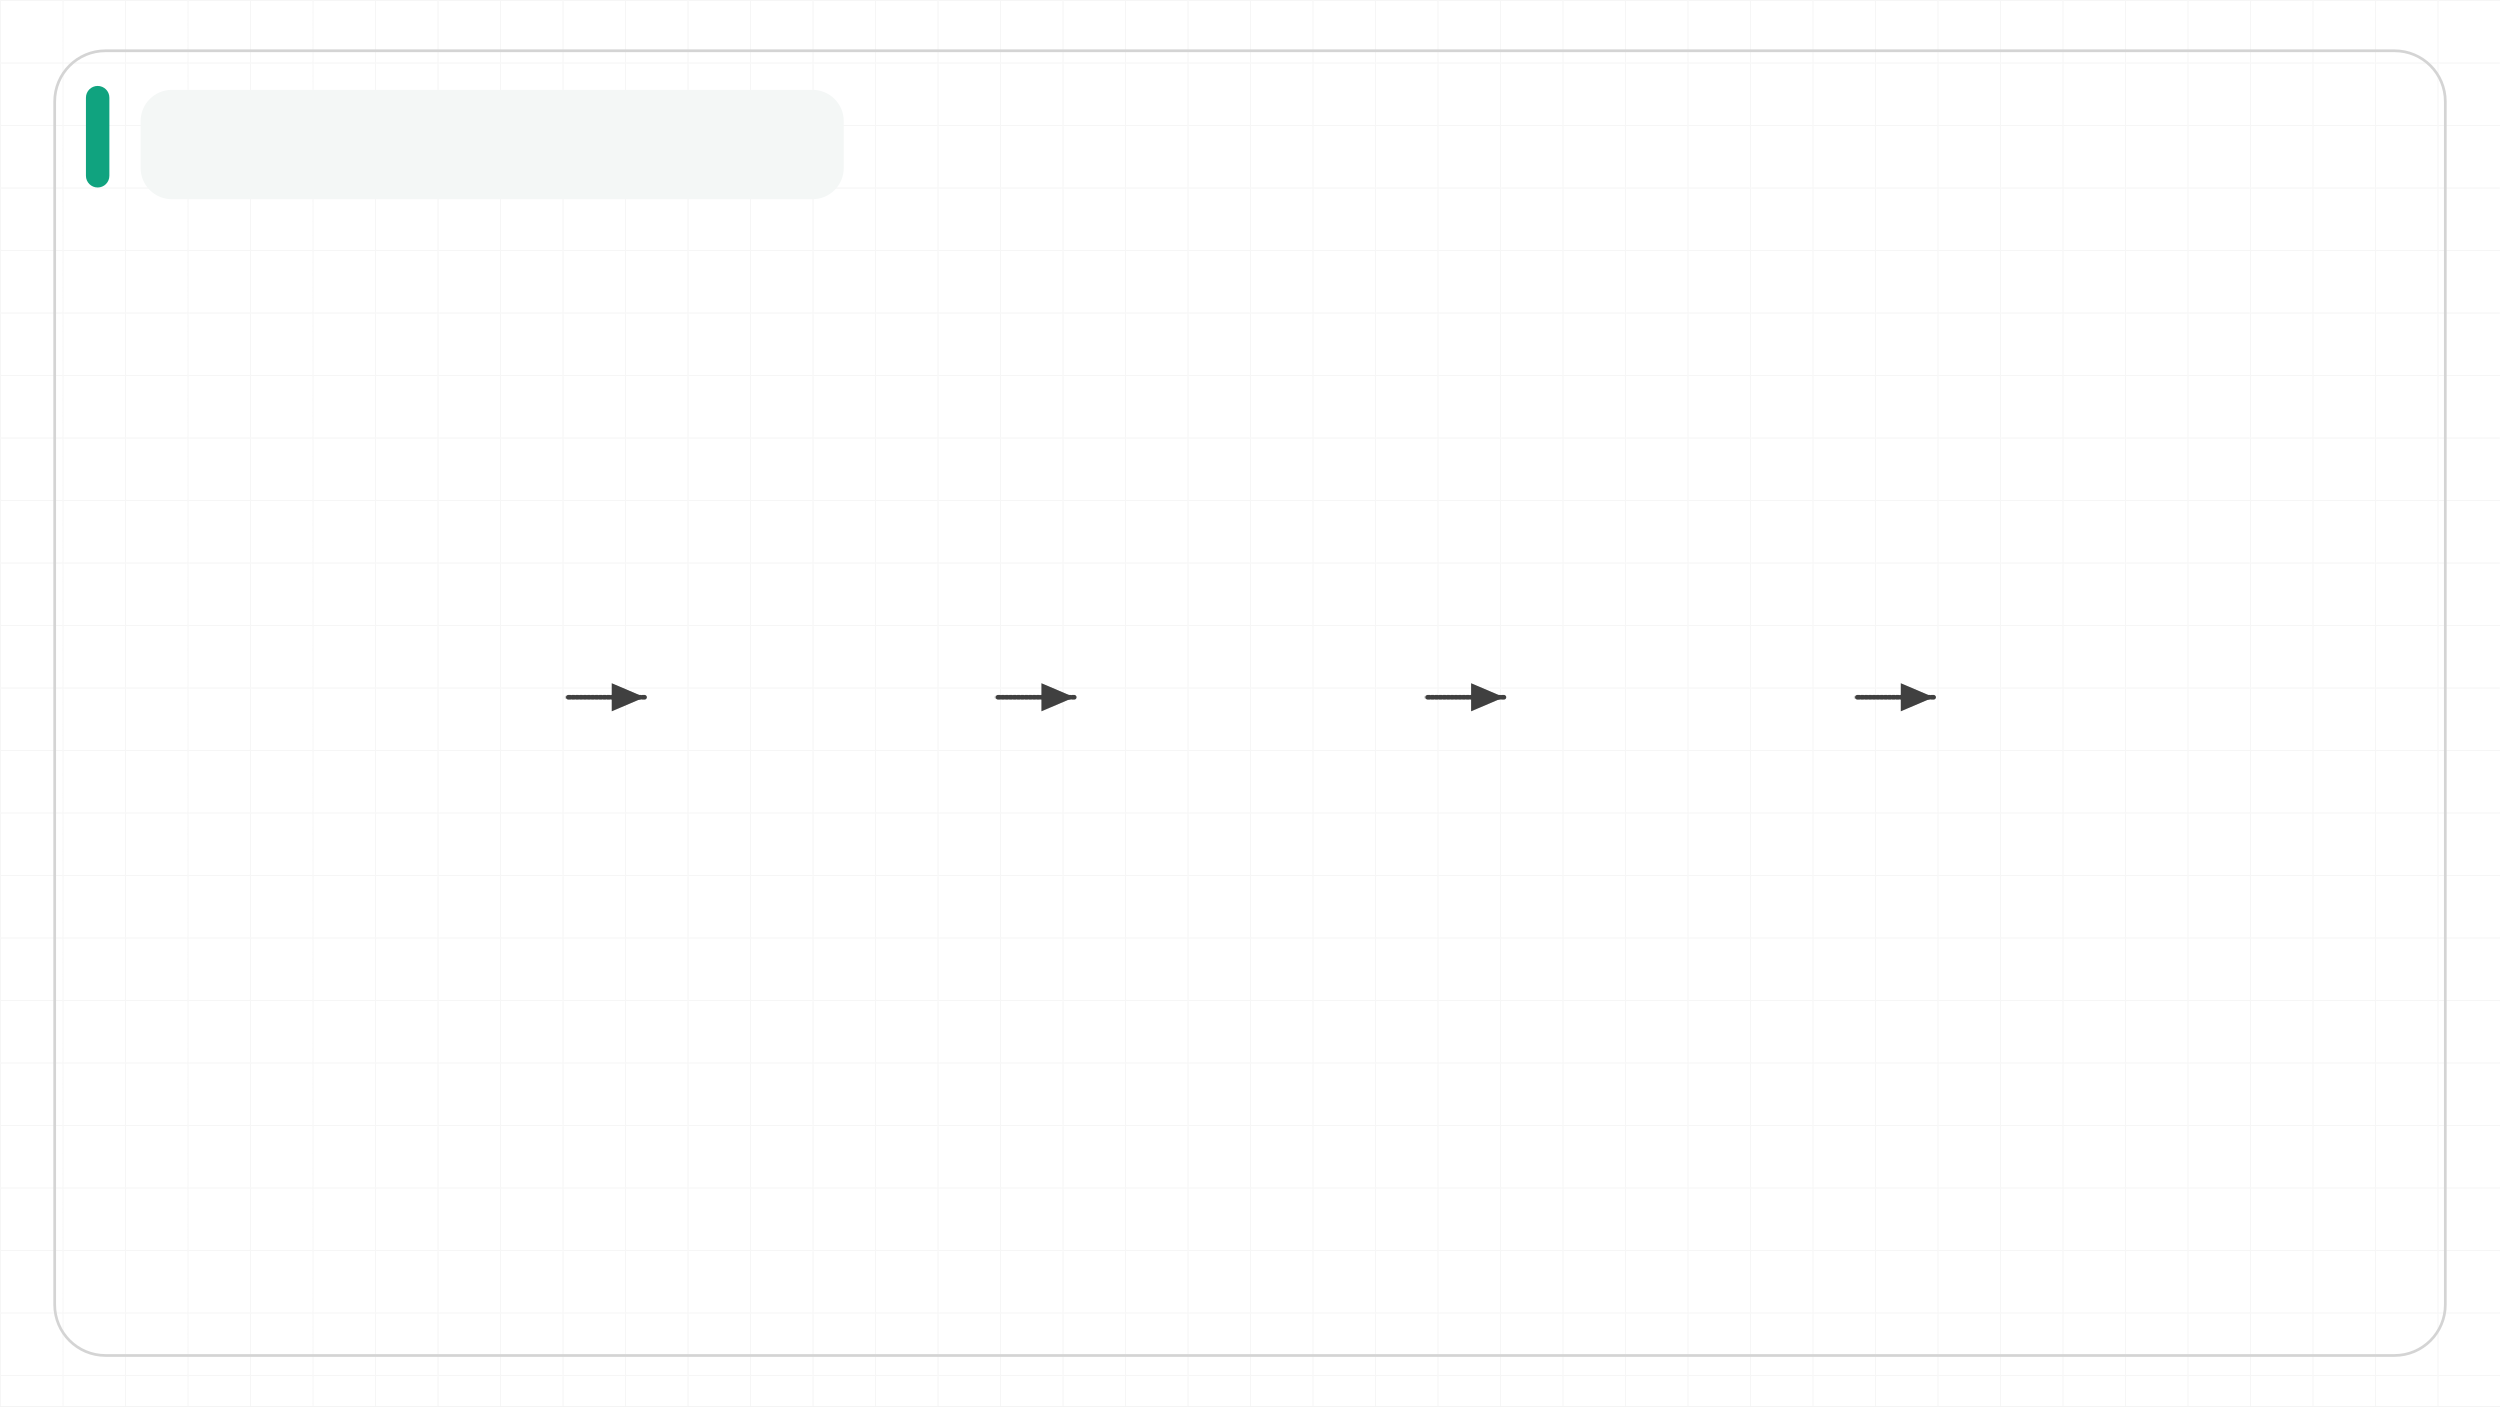
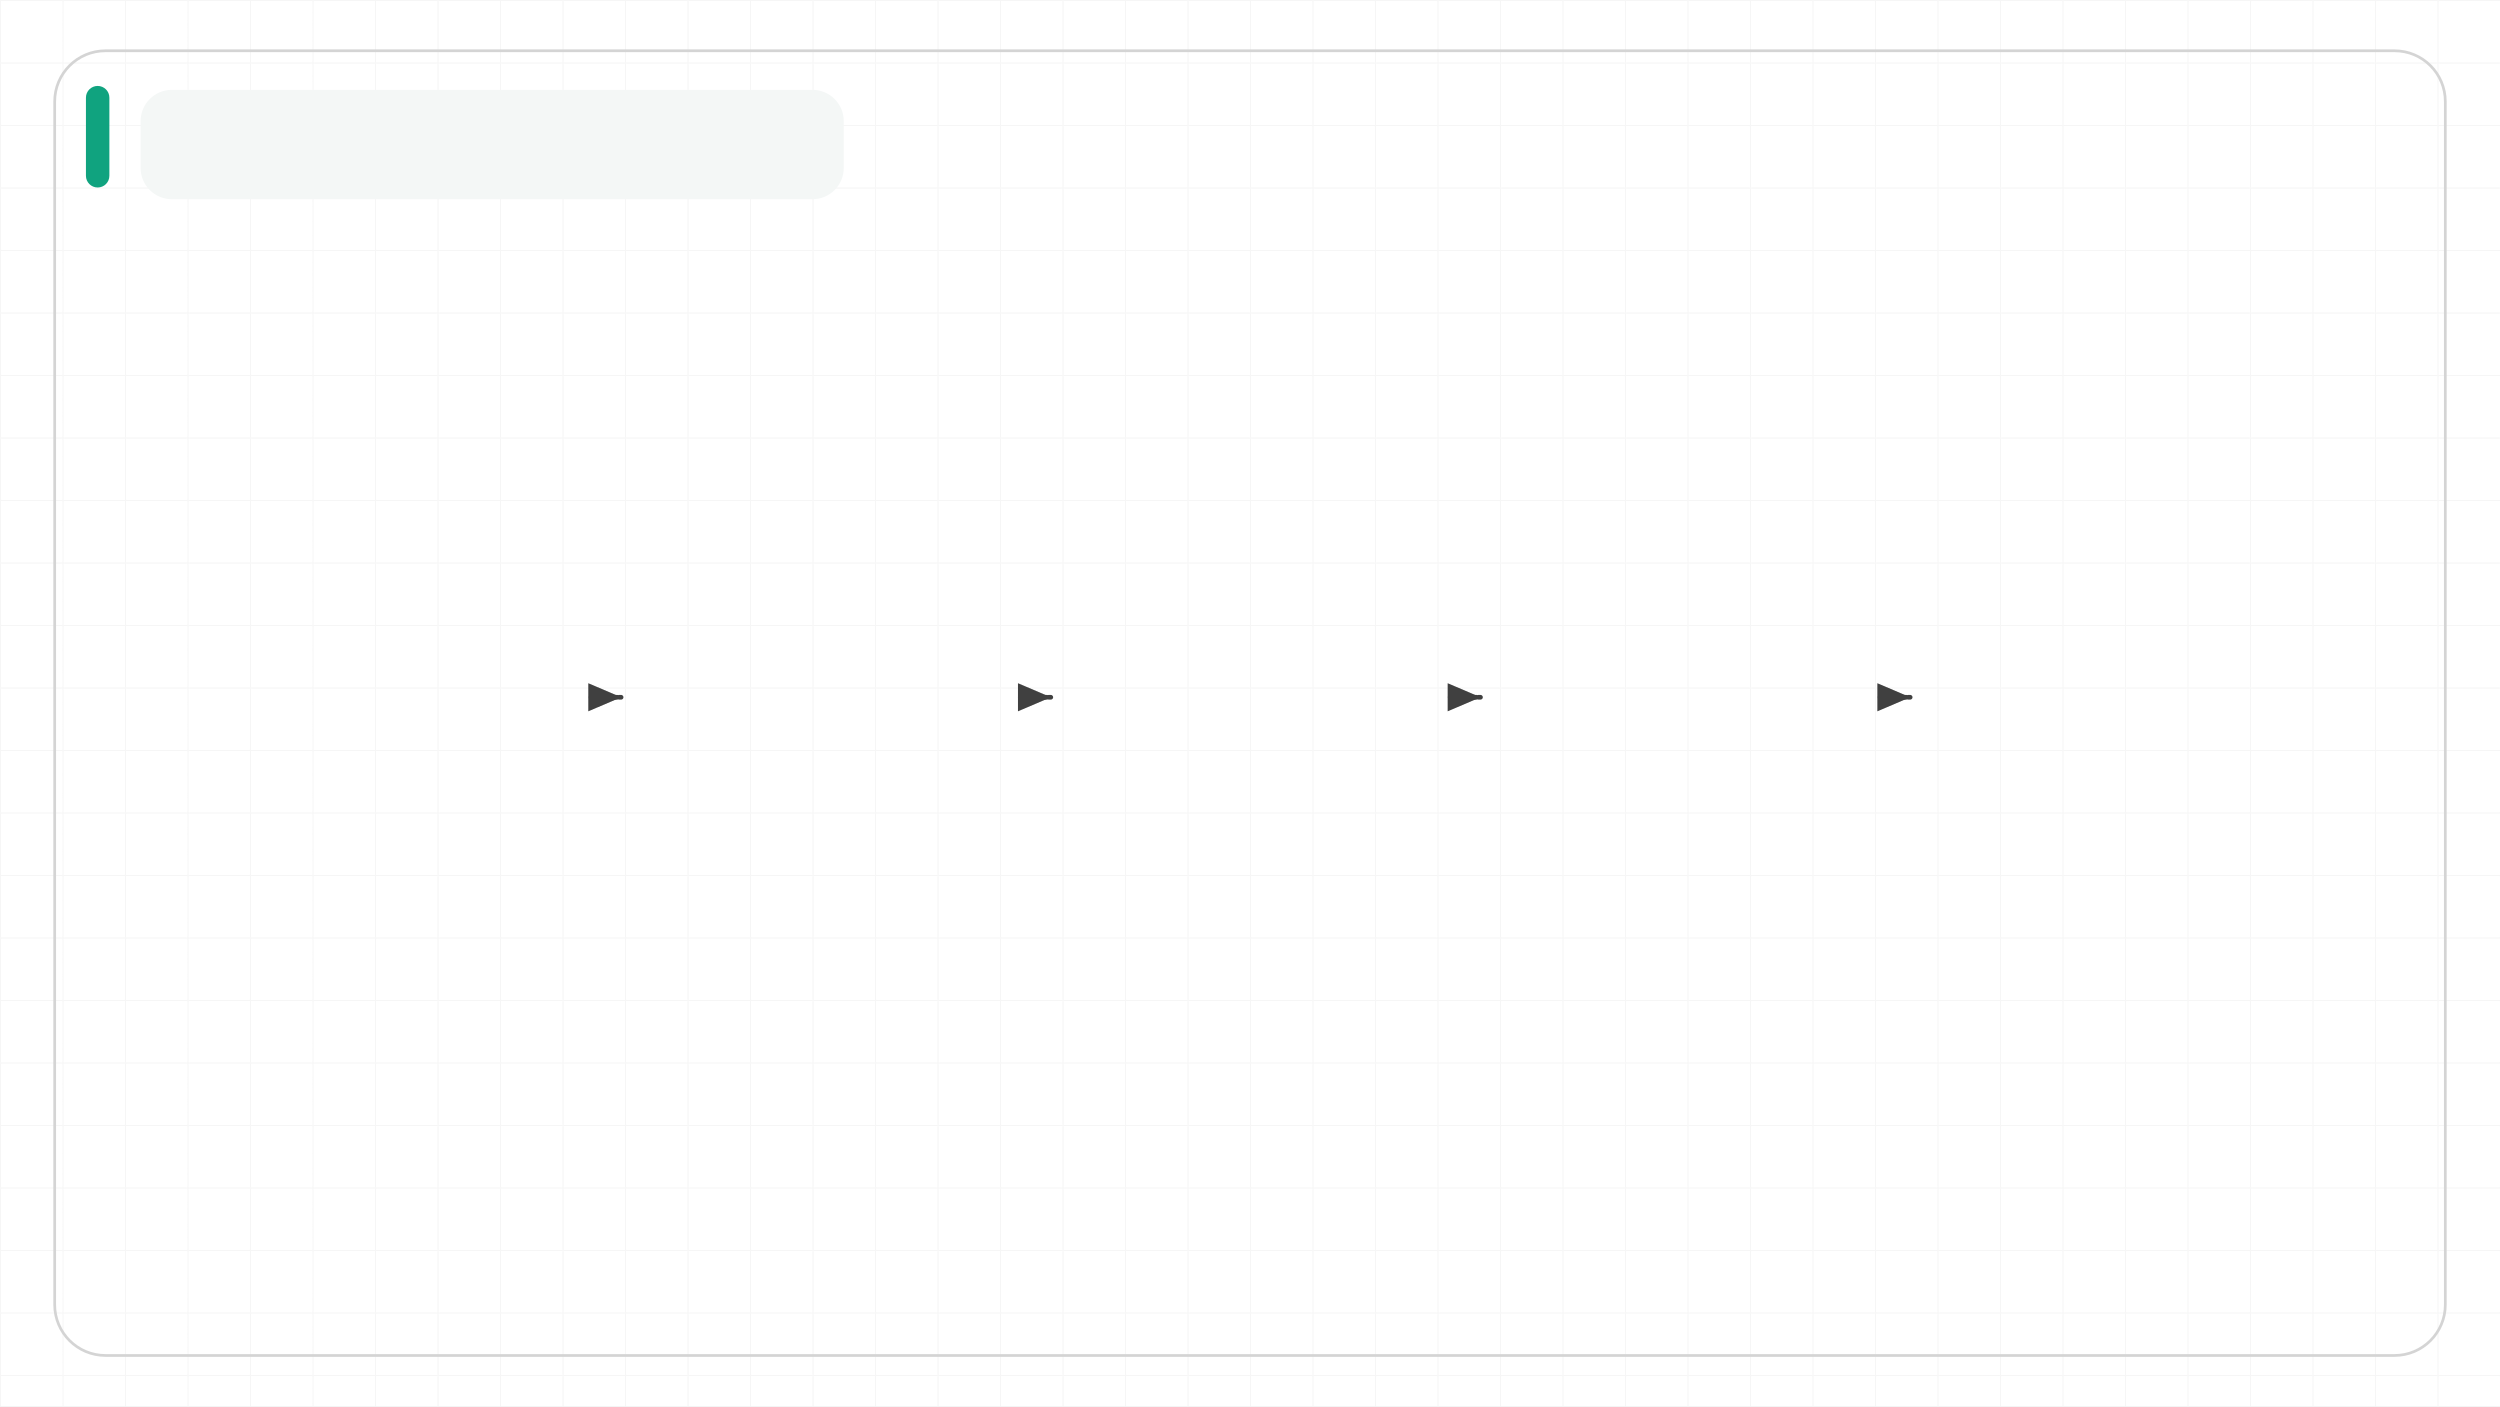
- <svg xmlns="http://www.w3.org/2000/svg" width="1280" height="720" viewBox="0 0 1280 720" role="img" aria-labelledby="diagram-title diagram-desc" data-motion-profile="subtle" data-motion-sequence="step-stagger" data-motion-edge="draw" data-motion-node="fade" data-motion-group="soft-reveal" data-motion-title="fade" data-motion-reduced="subtle">
+ <svg xmlns="http://www.w3.org/2000/svg" width="1280" height="720" viewBox="0 0 1280 720" role="img" aria-labelledby="diagram-title diagram-desc" data-motion-profile="subtle" data-motion-sequence="step-stagger" data-motion-edge="draw" data-motion-node="fade" data-motion-group="soft-reveal" data-motion-title="fade" data-motion-reduced="subtle" data-icon-system="illustrated-character-v1">
  <style>
  .title { font: 700 42px ui-sans-serif, system-ui, -apple-system, BlinkMacSystemFont, "Segoe UI", sans-serif; letter-spacing: 0; }
  .subtitle { font: 400 16px ui-sans-serif, system-ui, -apple-system, BlinkMacSystemFont, "Segoe UI", sans-serif; }
  .node-title { font: 700 18px ui-sans-serif, system-ui, -apple-system, BlinkMacSystemFont, "Segoe UI", sans-serif; }
  .node-caption { font: 400 13px ui-sans-serif, system-ui, -apple-system, BlinkMacSystemFont, "Segoe UI", sans-serif; opacity: 0.84; }
  .group-label { font: 700 14px ui-sans-serif, system-ui, -apple-system, BlinkMacSystemFont, "Segoe UI", sans-serif; text-transform: uppercase; letter-spacing: 0.08em; }
  .edge-label { font: 600 13px ui-sans-serif, system-ui, -apple-system, BlinkMacSystemFont, "Segoe UI", sans-serif; }
  .step-label { font: 700 12px ui-sans-serif, system-ui, -apple-system, BlinkMacSystemFont, "Segoe UI", sans-serif; }
  .edge-flow { stroke-linecap: round; }
  .edge-draw, .edge-base { stroke-linecap: round; stroke-linejoin: round; }
  .edge-particle { filter: url(#particle-glow); }
  .edge-arrow-particle { filter: url(#particle-glow); }
  .semantic-icon { vector-effect: non-scaling-stroke; }
  .semantic-icon-breathe { transform-box: fill-box; transform-origin: center; animation: semanticIconBreathe 2.8s ease-in-out infinite; }
  .icon-breathe-halo { pointer-events: none; filter: url(#particle-glow); }
  .node-glow, .node-burst { pointer-events: none; }
  #title-accent { transform-origin: 50px 70px; animation: titlePulse 4.8s ease-in-out infinite; }
  #title-highlight { transform-origin: 252px 74px; animation: titleSlide 5.6s ease-in-out infinite; }
  @keyframes titlePulse { 0%, 100% { opacity: 0.76; } 50% { opacity: 1; } }
  @keyframes titleSlide { 0%, 100% { transform: translateX(0); opacity: 0.9; } 50% { transform: translateX(8px); opacity: 1; } }
  @keyframes semanticIconBreathe { 0%, 100% { transform: scale(0.96); opacity: 0.72; } 50% { transform: scale(1.08); opacity: 1; } }
  @media (prefers-reduced-motion: reduce) {
    #title-accent, #title-highlight, .semantic-icon-breathe { animation: none; }
  }
</style>
  <rect width="100%" height="100%" fill="#ffffff" />
  <defs>
    <filter id="soft-glow" x="-40%" y="-40%" width="180%" height="180%">
      <feGaussianBlur stdDeviation="5" result="blur" />
      <feMerge>
        <feMergeNode in="blur" />
        <feMergeNode in="SourceGraphic" />
      </feMerge>
    </filter>
    <filter id="particle-glow" x="-80%" y="-80%" width="260%" height="260%">
      <feGaussianBlur stdDeviation="2.6" result="blur" />
      <feMerge>
        <feMergeNode in="blur" />
        <feMergeNode in="SourceGraphic" />
      </feMerge>
    </filter>
    <pattern id="grid" width="32" height="32" patternUnits="userSpaceOnUse">
      <path d="M 32 0 L 0 0 0 32" fill="none" stroke="#eeeeee" stroke-width="1" />
    </pattern>
  </defs>
  <rect width="100%" height="100%" fill="url(#grid)" opacity="0.52" />
  <rect x="28" y="26" width="1224" height="668" rx="26" fill="none" stroke="#d4d4d4" stroke-width="1.4" opacity="1.00" />
  <rect id="title-accent" x="44" y="44" width="12" height="52" rx="6" fill="#10a37f" />
  <rect id="title-highlight" x="72" y="46" width="360" height="56" rx="16" fill="#f4f7f6" />
  <text id="main-title" x="90" y="84" class="title" fill="#111111" opacity="0">
    <animate attributeName="opacity" values="0;1" dur="0.65s" begin="0.08s" fill="freeze" />
  Evaluation Pipeline
</text>
  <text x="74" y="126" class="subtitle" fill="#626262" opacity="0">
    <animate attributeName="opacity" values="0;1" dur="0.65s" begin="0.28s" fill="freeze" />
  prompts, candidates, judges, and release reports
</text>
  <g id="group-eval" class="group" opacity="0">
    <animate attributeName="opacity" values="0;1" dur="0.70s" begin="0.17s" fill="freeze" />
    <rect x="75.0" y="250.0" width="1090.0" height="185.0" rx="22" fill="#ffffff" fill-opacity="0.34" stroke="#d4d4d4" stroke-width="1.6" stroke-dasharray="9 8">
  </rect>
    <text x="93.0" y="280.0" class="group-label" fill="#626262">Eval Harness</text>
  </g>
  <defs>
    <marker id="arrow-1" markerWidth="10" markerHeight="10" refX="7" refY="3" orient="auto" markerUnits="strokeWidth">
      <path d="M 0 0 L 7 3 L 0 6 z" fill="#404040" />
    </marker>
  </defs>
  <g class="edge" data-role="process">
-     <path class="edge-base" d="M 290.0 357.0 L 330.0 357.0" fill="none" stroke="#404040" stroke-width="1.7" opacity="0.24" marker-end="url(#arrow-1)" />
-     <path class="edge-draw" d="M 290.0 357.0 L 330.0 357.0" fill="none" stroke="#404040" stroke-width="2.4" pathLength="1" stroke-dasharray="1" stroke-dashoffset="1" marker-end="url(#arrow-1)">
+     <path class="edge-base" d="M 302.0 357.0 L 318.0 357.0" fill="none" stroke="#404040" stroke-width="1.7" opacity="0.24" marker-end="url(#arrow-1)" />
+     <path class="edge-draw" d="M 302.0 357.0 L 318.0 357.0" fill="none" stroke="#404040" stroke-width="2.4" pathLength="1" stroke-dasharray="1" stroke-dashoffset="1" marker-end="url(#arrow-1)">
      <animate attributeName="stroke-dashoffset" values="1;0" dur="0.90s" begin="0.47s" fill="freeze" />
    </path>
    <text x="310.0" y="343.0" class="edge-label" fill="#626262" opacity="0">
      <animate attributeName="opacity" values="0;1" dur="0.45s" begin="0.61s" fill="freeze" />
    eval
  </text>
  </g>
  <defs>
    <marker id="arrow-2" markerWidth="10" markerHeight="10" refX="7" refY="3" orient="auto" markerUnits="strokeWidth">
      <path d="M 0 0 L 7 3 L 0 6 z" fill="#404040" />
    </marker>
  </defs>
  <g class="edge" data-role="process">
-     <path class="edge-base" d="M 510.0 357.0 L 550.0 357.0" fill="none" stroke="#404040" stroke-width="1.7" opacity="0.24" marker-end="url(#arrow-2)" />
-     <path class="edge-draw" d="M 510.0 357.0 L 550.0 357.0" fill="none" stroke="#404040" stroke-width="2.4" pathLength="1" stroke-dasharray="1" stroke-dashoffset="1" marker-end="url(#arrow-2)">
+     <path class="edge-base" d="M 522.0 357.0 L 538.0 357.0" fill="none" stroke="#404040" stroke-width="1.7" opacity="0.24" marker-end="url(#arrow-2)" />
+     <path class="edge-draw" d="M 522.0 357.0 L 538.0 357.0" fill="none" stroke="#404040" stroke-width="2.4" pathLength="1" stroke-dasharray="1" stroke-dashoffset="1" marker-end="url(#arrow-2)">
      <animate attributeName="stroke-dashoffset" values="1;0" dur="0.90s" begin="0.59s" fill="freeze" />
    </path>
    <text x="530.0" y="343.0" class="edge-label" fill="#626262" opacity="0">
      <animate attributeName="opacity" values="0;1" dur="0.45s" begin="0.73s" fill="freeze" />
    eval
  </text>
  </g>
  <defs>
    <marker id="arrow-3" markerWidth="10" markerHeight="10" refX="7" refY="3" orient="auto" markerUnits="strokeWidth">
      <path d="M 0 0 L 7 3 L 0 6 z" fill="#404040" />
    </marker>
  </defs>
  <g class="edge" data-role="process">
-     <path class="edge-base" d="M 730.0 357.0 L 770.0 357.0" fill="none" stroke="#404040" stroke-width="1.7" opacity="0.24" marker-end="url(#arrow-3)" />
-     <path class="edge-draw" d="M 730.0 357.0 L 770.0 357.0" fill="none" stroke="#404040" stroke-width="2.4" pathLength="1" stroke-dasharray="1" stroke-dashoffset="1" marker-end="url(#arrow-3)">
+     <path class="edge-base" d="M 742.0 357.0 L 758.0 357.0" fill="none" stroke="#404040" stroke-width="1.7" opacity="0.24" marker-end="url(#arrow-3)" />
+     <path class="edge-draw" d="M 742.0 357.0 L 758.0 357.0" fill="none" stroke="#404040" stroke-width="2.4" pathLength="1" stroke-dasharray="1" stroke-dashoffset="1" marker-end="url(#arrow-3)">
      <animate attributeName="stroke-dashoffset" values="1;0" dur="0.90s" begin="0.71s" fill="freeze" />
    </path>
    <text x="750.0" y="343.0" class="edge-label" fill="#626262" opacity="0">
      <animate attributeName="opacity" values="0;1" dur="0.45s" begin="0.85s" fill="freeze" />
    eval
  </text>
  </g>
  <defs>
    <marker id="arrow-4" markerWidth="10" markerHeight="10" refX="7" refY="3" orient="auto" markerUnits="strokeWidth">
      <path d="M 0 0 L 7 3 L 0 6 z" fill="#404040" />
    </marker>
  </defs>
  <g class="edge" data-role="process">
-     <path class="edge-base" d="M 950.0 357.0 L 990.0 357.0" fill="none" stroke="#404040" stroke-width="1.7" opacity="0.24" marker-end="url(#arrow-4)" />
-     <path class="edge-draw" d="M 950.0 357.0 L 990.0 357.0" fill="none" stroke="#404040" stroke-width="2.4" pathLength="1" stroke-dasharray="1" stroke-dashoffset="1" marker-end="url(#arrow-4)">
+     <path class="edge-base" d="M 962.0 357.0 L 978.0 357.0" fill="none" stroke="#404040" stroke-width="1.7" opacity="0.24" marker-end="url(#arrow-4)" />
+     <path class="edge-draw" d="M 962.0 357.0 L 978.0 357.0" fill="none" stroke="#404040" stroke-width="2.4" pathLength="1" stroke-dasharray="1" stroke-dashoffset="1" marker-end="url(#arrow-4)">
      <animate attributeName="stroke-dashoffset" values="1;0" dur="0.90s" begin="0.83s" fill="freeze" />
    </path>
    <text x="970.0" y="343.0" class="edge-label" fill="#626262" opacity="0">
      <animate attributeName="opacity" values="0;1" dur="0.45s" begin="0.97s" fill="freeze" />
    eval
  </text>
  </g>
  <g id="node-prompt" class="node motion-node" data-role="source" opacity="0">
    <animate attributeName="opacity" values="0;1" dur="0.55s" begin="0.25s" fill="freeze" />
    <rect x="110.0" y="315.0" width="180.0" height="84.0" rx="8.0" fill="#f0fdff" stroke="#0891b2" stroke-width="1.5" />
-     <g id="icon-prompt-root" class="semantic-icon-wrap semantic-icon-root semantic-icon-file" data-icon="file" data-node-id="prompt" opacity="0.94">
-       <g class="semantic-icon-file-page icon-file-page-motion" opacity="0.96">
-         <g transform="translate(149.6 357.0)">
-           <g>
-             <g transform="translate(-149.6 -357.0)">
-               <path class="semantic-icon icon-filled semantic-icon-file icon-file-sheet" d="M 137.4 340.0 H 154.4 L 161.8 347.5 V 374.0 H 137.4 Z" fill="#cbecf3" stroke="#0891b2" stroke-width="3" stroke-linecap="round" stroke-linejoin="round" />
-               <g class="icon-file-fold-motion">
-                 <path d="M 154.4 340.0 L 161.8 347.5 H 154.4 Z" fill="#a0d8e5" stroke="#0891b2" stroke-width="2.2" stroke-linejoin="round" />
-                 <path d="M 154.4 340.0 V 347.5 H 161.8" fill="none" stroke="#0891b2" stroke-width="2.4" stroke-linecap="round" stroke-linejoin="round" opacity="0.88" />
-               </g>
-             </g>
-           </g>
+     <g class="semantic-icon-wrap semantic-icon-character-wrap" data-icon="file" data-node-id="prompt" opacity="0.98">
+       <g id="icon-prompt-root" class="semantic-icon semantic-icon-illustrated-character-v1" data-semantic-role="note-write-settle" data-rest-opacity="1" transform="translate(128.8 332.6) scale(0.4872)">
+         <g class="illustrated-character-motion-shell">
+           <path id="icon-prompt-page" class="illustrated-character-part illustrated-character-page" data-rest-opacity="1" d="M28 18h30l15 15v49H28z" fill="#fffdf6" stroke="#283047" stroke-width="3" stroke-linecap="round" stroke-linejoin="round" />
+           <path id="icon-prompt-corner" class="illustrated-character-part illustrated-character-corner" data-rest-opacity="1" d="M58 18v16h15" fill="#c5b8f2" stroke="#283047" stroke-width="3" stroke-linecap="round" stroke-linejoin="round" />
+           <path id="icon-prompt-line-1" class="illustrated-character-part illustrated-character-line-1" data-rest-opacity="1" d="M38 48h25" fill="none" stroke="#283047" stroke-width="3" stroke-linecap="round" stroke-linejoin="round" />
+           <path id="icon-prompt-line-2" class="illustrated-character-part illustrated-character-line-2" data-rest-opacity="1" d="M38 57h22" fill="none" stroke="#283047" stroke-width="3" stroke-linecap="round" stroke-linejoin="round" />
+           <path id="icon-prompt-line-3" class="illustrated-character-part illustrated-character-line-3" data-rest-opacity="1" d="M38 66h16" fill="none" stroke="#283047" stroke-width="3" stroke-linecap="round" stroke-linejoin="round" />
+           <circle id="icon-prompt-dot" class="illustrated-character-part illustrated-character-dot" data-rest-opacity="1" cx="30" cy="74" r="5" fill="#49c99a" stroke="#283047" stroke-width="3" stroke-linecap="round" stroke-linejoin="round" />
        </g>
      </g>
    </g>
    <text x="226.4" y="343.0" text-anchor="middle" fill="#111111">
      <tspan x="226.4" dy="18" class="node-title">Prompt</tspan>
      <tspan x="226.4" dy="17" class="node-caption">task</tspan>
    </text>
  </g>
  <g id="node-candidates" class="node motion-node" data-role="agent" opacity="0">
    <animate attributeName="opacity" values="0;1" dur="0.55s" begin="0.37s" fill="freeze" />
    <rect x="330.0" y="315.0" width="180.0" height="84.0" rx="8.0" fill="#effcf8" stroke="#10a37f" stroke-width="1.5" />
-     <g id="icon-candidates-root" class="semantic-icon-wrap semantic-icon-root semantic-icon-agent" data-icon="agent" data-node-id="candidates" opacity="0.94">
-       <path id="icon-candidates-shell" class="semantic-icon semantic-icon-agent icon-agent-shell" d="M 369.6 340.3            L 382.2 347.8            V 364.8            L 369.6 372.6            L 357.0 364.8            V 347.8            Z" fill="#cbeee5" stroke="#10a37f" stroke-width="2.8" stroke-linecap="round" stroke-linejoin="round" opacity="0.92" />
-       <path class="semantic-icon semantic-icon-agent icon-agent-circuit" d="M 369.6 347.1 V 363.1            M 363.1 353.3 H 367.9            M 371.3 356.7 H 376.7            M 365.2 362.4 H 373.3" fill="none" stroke="#10a37f" stroke-width="2.0" stroke-linecap="round" stroke-linejoin="round" opacity="0.50" />
-       <circle id="icon-candidates-core" class="icon-runtime-part icon-agent-core" cx="369.6" cy="356.7" r="3.0" fill="#10a37f" stroke="#cbeee5" stroke-width="1.5" opacity="0.78" />
-       <circle id="icon-candidates-thought-1" class="icon-runtime-part icon-agent-thought" cx="363.5" cy="349.5" r="2.0" fill="#10a37f" opacity="0.46" />
-       <circle id="icon-candidates-thought-2" class="icon-runtime-part icon-agent-thought" cx="375.7" cy="351.6" r="1.9" fill="#10a37f" opacity="0.38" />
-       <circle id="icon-candidates-thought-3" class="icon-runtime-part icon-agent-thought" cx="366.5" cy="363.1" r="1.8" fill="#10a37f" opacity="0.42" />
-       <path id="icon-candidates-decision-token" class="icon-runtime-part icon-agent-decision-token" d="M 377.8 352.2            L 380.2 354.6            L 377.8 357.0            L 375.4 354.6            Z" fill="#10a37f" stroke="#cbeee5" stroke-width="1.2" opacity="0" />
+     <g class="semantic-icon-wrap semantic-icon-character-wrap" data-icon="agent" data-node-id="candidates" opacity="0.98">
+       <g id="icon-candidates-root" class="semantic-icon semantic-icon-illustrated-character-v1" data-semantic-role="think-decide-confirm" data-rest-opacity="1" transform="translate(348.8 332.6) scale(0.4872)">
+         <g class="illustrated-character-motion-shell">
+           <path id="icon-candidates-brain-left" class="illustrated-character-part illustrated-character-brain-left" data-rest-opacity="1" d="M48 18C31 10 13 23 18 39C4 48 10 67 25 70C26 86 44 91 52 78L52 30C51 25 50 21 48 18Z" fill="#49c99a" stroke="#283047" stroke-width="3" stroke-linecap="round" stroke-linejoin="round" />
+           <path id="icon-candidates-brain-right" class="illustrated-character-part illustrated-character-brain-right" data-rest-opacity="1" d="M52 18C69 10 87 23 82 39C96 48 90 67 75 70C74 86 56 91 48 78L48 30C49 25 50 21 52 18Z" fill="#c5b8f2" stroke="#283047" stroke-width="3" stroke-linecap="round" stroke-linejoin="round" />
+           <path id="icon-candidates-brain-veins" class="illustrated-character-part illustrated-character-brain-veins" data-rest-opacity="1" d="M34 27c-5 6 4 9 1 16m-8 12c8-1 5 9 11 11m28-39c5 6-4 9-1 16m8 12c-8-1-5 9-11 11" fill="none" stroke="#283047" stroke-width="3" stroke-linecap="round" stroke-linejoin="round" />
+           <rect id="icon-candidates-chip" class="illustrated-character-part illustrated-character-chip" data-rest-opacity="1" x="31" y="33" width="38" height="32" rx="4" fill="#fffdf6" stroke="#283047" stroke-width="3" stroke-linecap="round" stroke-linejoin="round" />
+           <text id="icon-candidates-chip-label" class="illustrated-character-part illustrated-character-chip-label" data-rest-opacity="1" x="50" y="54" fill="#283047" text-anchor="middle" font-family="ui-sans-serif, system-ui" font-size="20" font-weight="700">AI</text>
+           <path id="icon-candidates-signal" class="illustrated-character-part illustrated-character-signal" data-rest-opacity="1" d="M73 39h7m-7 7h10m-10 7h7" fill="none" stroke="#283047" stroke-width="3" stroke-linecap="round" stroke-linejoin="round" />
+           <path id="icon-candidates-spark" class="illustrated-character-part illustrated-character-spark" data-rest-opacity="1" d="M21 20l2 5 5 2-5 2-2 5-2-5-5-2 5-2z" fill="#ffd45e" stroke="#283047" stroke-width="3" stroke-linecap="round" stroke-linejoin="round" />
+         </g>
+       </g>
    </g>
    <text x="446.4" y="343.0" text-anchor="middle" fill="#111111">
      <tspan x="446.4" dy="18" class="node-title">Candidates</tspan>
      <tspan x="446.4" dy="17" class="node-caption">outputs</tspan>
    </text>
  </g>
  <g id="node-judge" class="node motion-node" data-role="tool" opacity="0">
    <animate attributeName="opacity" values="0;1" dur="0.55s" begin="0.49s" fill="freeze" />
    <rect x="550.0" y="315.0" width="180.0" height="84.0" rx="8.0" fill="#eff6ff" stroke="#2563eb" stroke-width="1.5" />
-     <g id="icon-judge-root" class="semantic-icon-wrap semantic-icon-root semantic-icon-shield" data-icon="shield" data-node-id="judge" opacity="0.94">
-       <path d="M 589.6 340.0 L 604.2 347.1 V 358.7            C 604.2 368.2, 595.4 372.6, 589.6 374.0            C 583.8 372.6, 575.0 368.2, 575.0 358.7            V 347.1 Z" class="semantic-icon icon-filled semantic-icon-shield" stroke="#2563eb" stroke-width="3" stroke-linecap="round" stroke-linejoin="round" fill="#cfdefc" />
-       <path d="M 583.8 357.0 L 588.6 362.1 L 596.7 350.5" class="semantic-icon semantic-icon-shield" fill="none" stroke="#2563eb" stroke-width="3" stroke-linecap="round" stroke-linejoin="round" />
+     <g class="semantic-icon-wrap semantic-icon-character-wrap" data-icon="shield" data-node-id="judge" opacity="0.98">
+       <g id="icon-judge-root" class="semantic-icon semantic-icon-illustrated-character-v1" data-semantic-role="guard-scan-confirm" data-rest-opacity="1" transform="translate(568.8 332.6) scale(0.4872)">
+         <g class="illustrated-character-motion-shell">
+           <path id="icon-judge-shell" class="illustrated-character-part illustrated-character-shell" data-rest-opacity="1" d="M50 16l28 10v22c0 19-12 31-28 37-16-6-28-18-28-37V26z" fill="#c5b8f2" stroke="#283047" stroke-width="3" stroke-linecap="round" stroke-linejoin="round" />
+           <path id="icon-judge-core" class="illustrated-character-part illustrated-character-core" data-rest-opacity="1" d="M50 29l15 6v13c0 10-6 17-15 21-9-4-15-11-15-21V35z" fill="#fffdf6" stroke="#283047" stroke-width="3" stroke-linecap="round" stroke-linejoin="round" />
+           <path id="icon-judge-scan" class="illustrated-character-part illustrated-character-scan" data-rest-opacity="1" d="M35 47h30" fill="none" stroke="#283047" stroke-width="3" stroke-linecap="round" stroke-linejoin="round" />
+           <path id="icon-judge-check" class="illustrated-character-part illustrated-character-check" data-rest-opacity="1" d="M42 50l6 6 12-14" fill="none" stroke="#283047" stroke-width="3" stroke-linecap="round" stroke-linejoin="round" />
+         </g>
+       </g>
    </g>
    <text x="666.4" y="343.0" text-anchor="middle" fill="#111111">
      <tspan x="666.4" dy="18" class="node-title">Judge</tspan>
      <tspan x="666.4" dy="17" class="node-caption">rubric</tspan>
    </text>
  </g>
  <g id="node-report" class="node motion-node" data-role="memory" opacity="0">
    <animate attributeName="opacity" values="0;1" dur="0.55s" begin="0.61s" fill="freeze" />
    <rect x="770.0" y="315.0" width="180.0" height="84.0" rx="8.0" fill="#f0fdf4" stroke="#15803d" stroke-width="1.5" />
-     <g id="icon-report-root" class="semantic-icon-wrap semantic-icon-root semantic-icon-database" data-icon="database" data-node-id="report" opacity="0.94">
-       <ellipse id="icon-report-lid" cx="809.6" cy="346.5" rx="13.9" ry="5.8" class="semantic-icon icon-filled semantic-icon-database" stroke="#15803d" stroke-width="3" stroke-linecap="round" stroke-linejoin="round" fill="#cde9d7" />
-       <path id="icon-report-body" d="M 795.7 346.5 L 795.7 365.8            C 795.7 372.0, 823.5 372.0, 823.5 365.8            L 823.5 346.5" class="semantic-icon semantic-icon-database" fill="none" stroke="#15803d" stroke-width="3" stroke-linecap="round" stroke-linejoin="round" />
-       <path id="icon-report-layer-1" d="M 795.7 357.0 C 795.7 362.8, 823.5 362.8, 823.5 357.0" class="semantic-icon semantic-icon-database" fill="none" stroke="#15803d" stroke-width="3" stroke-linecap="round" stroke-linejoin="round" opacity="0.72" />
-       <path id="icon-report-layer-2" d="M 797.4 364.1 C 803.1 368.2, 816.1 368.2, 821.8 364.1" class="semantic-icon semantic-icon-database" fill="none" stroke="#15803d" stroke-width="3" stroke-linecap="round" stroke-linejoin="round" opacity="0.56" />
-       <circle id="icon-report-write-token" class="icon-runtime-part" cx="802.0" cy="341.0" r="2.8" fill="#15803d" opacity="0" />
-       <circle id="icon-report-flash" class="icon-runtime-part" cx="809.6" cy="358.7" r="12.2" fill="none" stroke="#15803d" stroke-width="2" opacity="0" />
+     <g class="semantic-icon-wrap semantic-icon-character-wrap" data-icon="database" data-node-id="report" opacity="0.98">
+       <g id="icon-report-root" class="semantic-icon semantic-icon-illustrated-character-v1" data-semantic-role="ingest-settle-confirm" data-rest-opacity="1" transform="translate(788.8 332.6) scale(0.4872)">
+         <g class="illustrated-character-motion-shell">
+           <path id="icon-report-hat" class="illustrated-character-part illustrated-character-hat" data-rest-opacity="1" d="M31 29c8-15 30-15 38 0l-4 8H35z" fill="#ff9e42" stroke="#283047" stroke-width="3" stroke-linecap="round" stroke-linejoin="round" />
+           <path id="icon-report-hat-band" class="illustrated-character-part illustrated-character-hat-band" data-rest-opacity="1" d="M34 35h32" fill="none" stroke="#283047" stroke-width="3" stroke-linecap="round" stroke-linejoin="round" />
+           <path id="icon-report-bucket" class="illustrated-character-part illustrated-character-bucket" data-rest-opacity="1" d="M27 43h47l-5 43H32z" fill="#39b8b5" stroke="#283047" stroke-width="3" stroke-linecap="round" stroke-linejoin="round" />
+           <path id="icon-report-handle" class="illustrated-character-part illustrated-character-handle" data-rest-opacity="1" d="M34 45c0-18 33-18 33 0" fill="none" stroke="#283047" stroke-width="3" stroke-linecap="round" stroke-linejoin="round" />
+           <path id="icon-report-liquid" class="illustrated-character-part illustrated-character-liquid" data-rest-opacity="1" d="M31 71c9-6 16 5 25 0 7-4 12 0 15 2l-2 13H32z" fill="#ff9e42" stroke="#283047" stroke-width="3" stroke-linecap="round" stroke-linejoin="round" />
+           <circle id="icon-report-bead" class="illustrated-character-part illustrated-character-bead" data-rest-opacity="1" cx="51" cy="24" r="4" fill="#ffd45e" stroke="#283047" stroke-width="3" stroke-linecap="round" stroke-linejoin="round" />
+           <path id="icon-report-check" class="illustrated-character-part illustrated-character-check" data-rest-opacity="1" d="M47 56l5 5 10-11" fill="none" stroke="#283047" stroke-width="3" stroke-linecap="round" stroke-linejoin="round" />
+           <path id="icon-report-spill" class="illustrated-character-part illustrated-character-spill" data-rest-opacity="1" d="M25 86c8-2 15 2 23 0 9-2 17 4 29 1-2 10-14 11-25 9-14 3-27 0-27-10z" fill="#ff9e42" stroke="#283047" stroke-width="3" stroke-linecap="round" stroke-linejoin="round" />
+         </g>
+       </g>
    </g>
    <text x="886.4" y="343.0" text-anchor="middle" fill="#111111">
      <tspan x="886.4" dy="18" class="node-title">Report</tspan>
      <tspan x="886.4" dy="17" class="node-caption">scores</tspan>
    </text>
  </g>
  <g id="node-release" class="node motion-node" data-role="output" opacity="0">
    <animate attributeName="opacity" values="0;1" dur="0.55s" begin="0.73s" fill="freeze" />
    <rect x="990.0" y="315.0" width="180.0" height="84.0" rx="8.0" fill="#f0fdf4" stroke="#16a34a" stroke-width="1.5" />
-     <g id="icon-release-root" class="semantic-icon-wrap semantic-icon-root semantic-icon-output" data-icon="output" data-node-id="release" opacity="0.94">
-       <rect id="icon-release-card" x="1016.3" y="344.8" width="22.4" height="23.1" rx="3.1" fill="#cdefd9" stroke="#16a34a" stroke-width="2.8" />
-       <path id="icon-release-line-1" class="icon-output-line" d="M 1022.5 352.2 H 1033.3" fill="none" stroke="#16a34a" stroke-width="2.2" stroke-linecap="round" opacity="0.82" />
-       <path id="icon-release-line-2" class="icon-output-line" d="M 1022.5 357.0 H 1031.3" fill="none" stroke="#16a34a" stroke-width="2.2" stroke-linecap="round" opacity="0.82" />
-       <path id="icon-release-check" class="icon-output-check" d="M 1024.5 362.8 L 1028.2 366.2 L 1036.4 357.7" fill="none" stroke="#16a34a" stroke-width="3.0" stroke-linecap="round" stroke-linejoin="round" />
-       <circle id="icon-release-flash" class="icon-runtime-part" cx="1033.0" cy="360.7" r="10.5" fill="none" stroke="#16a34a" stroke-width="2" opacity="0" />
+     <g class="semantic-icon-wrap semantic-icon-character-wrap" data-icon="output" data-node-id="release" opacity="0.98">
+       <g id="icon-release-root" class="semantic-icon semantic-icon-illustrated-character-v1" data-semantic-role="reveal-deliver-confirm" data-rest-opacity="1" transform="translate(1008.8 332.6) scale(0.4872)">
+         <g class="illustrated-character-motion-shell">
+           <path id="icon-release-envelope" class="illustrated-character-part illustrated-character-envelope" data-rest-opacity="1" d="M19 34h62v42H19z" fill="#83d9ed" stroke="#283047" stroke-width="3" stroke-linecap="round" stroke-linejoin="round" />
+           <path id="icon-release-envelope-fold" class="illustrated-character-part illustrated-character-envelope-fold" data-rest-opacity="1" d="M20 36l30 23 30-23M20 75l19-19m42 19L62 56" fill="none" stroke="#283047" stroke-width="3" stroke-linecap="round" stroke-linejoin="round" />
+           <rect id="icon-release-card" class="illustrated-character-part illustrated-character-card" data-rest-opacity="1" x="35" y="22" width="31" height="34" rx="4" fill="#fffdf6" stroke="#283047" stroke-width="3" stroke-linecap="round" stroke-linejoin="round" />
+           <path id="icon-release-card-line" class="illustrated-character-part illustrated-character-card-line" data-rest-opacity="1" d="M41 32h18m-18 7h12" fill="none" stroke="#283047" stroke-width="3" stroke-linecap="round" stroke-linejoin="round" />
+           <path id="icon-release-check" class="illustrated-character-part illustrated-character-check" data-rest-opacity="1" d="M43 46l5 5 10-11" fill="none" stroke="#283047" stroke-width="3" stroke-linecap="round" stroke-linejoin="round" />
+           <path id="icon-release-spark" class="illustrated-character-part illustrated-character-spark" data-rest-opacity="1" d="M77 22l2 5 5 2-5 2-2 5-2-5-5-2 5-2z" fill="#ffd45e" stroke="#283047" stroke-width="3" stroke-linecap="round" stroke-linejoin="round" />
+         </g>
+       </g>
    </g>
    <text x="1106.4" y="343.0" text-anchor="middle" fill="#111111">
      <tspan x="1106.4" dy="18" class="node-title">Release</tspan>
      <tspan x="1106.4" dy="17" class="node-caption">decision</tspan>
    </text>
  </g>
</svg>
